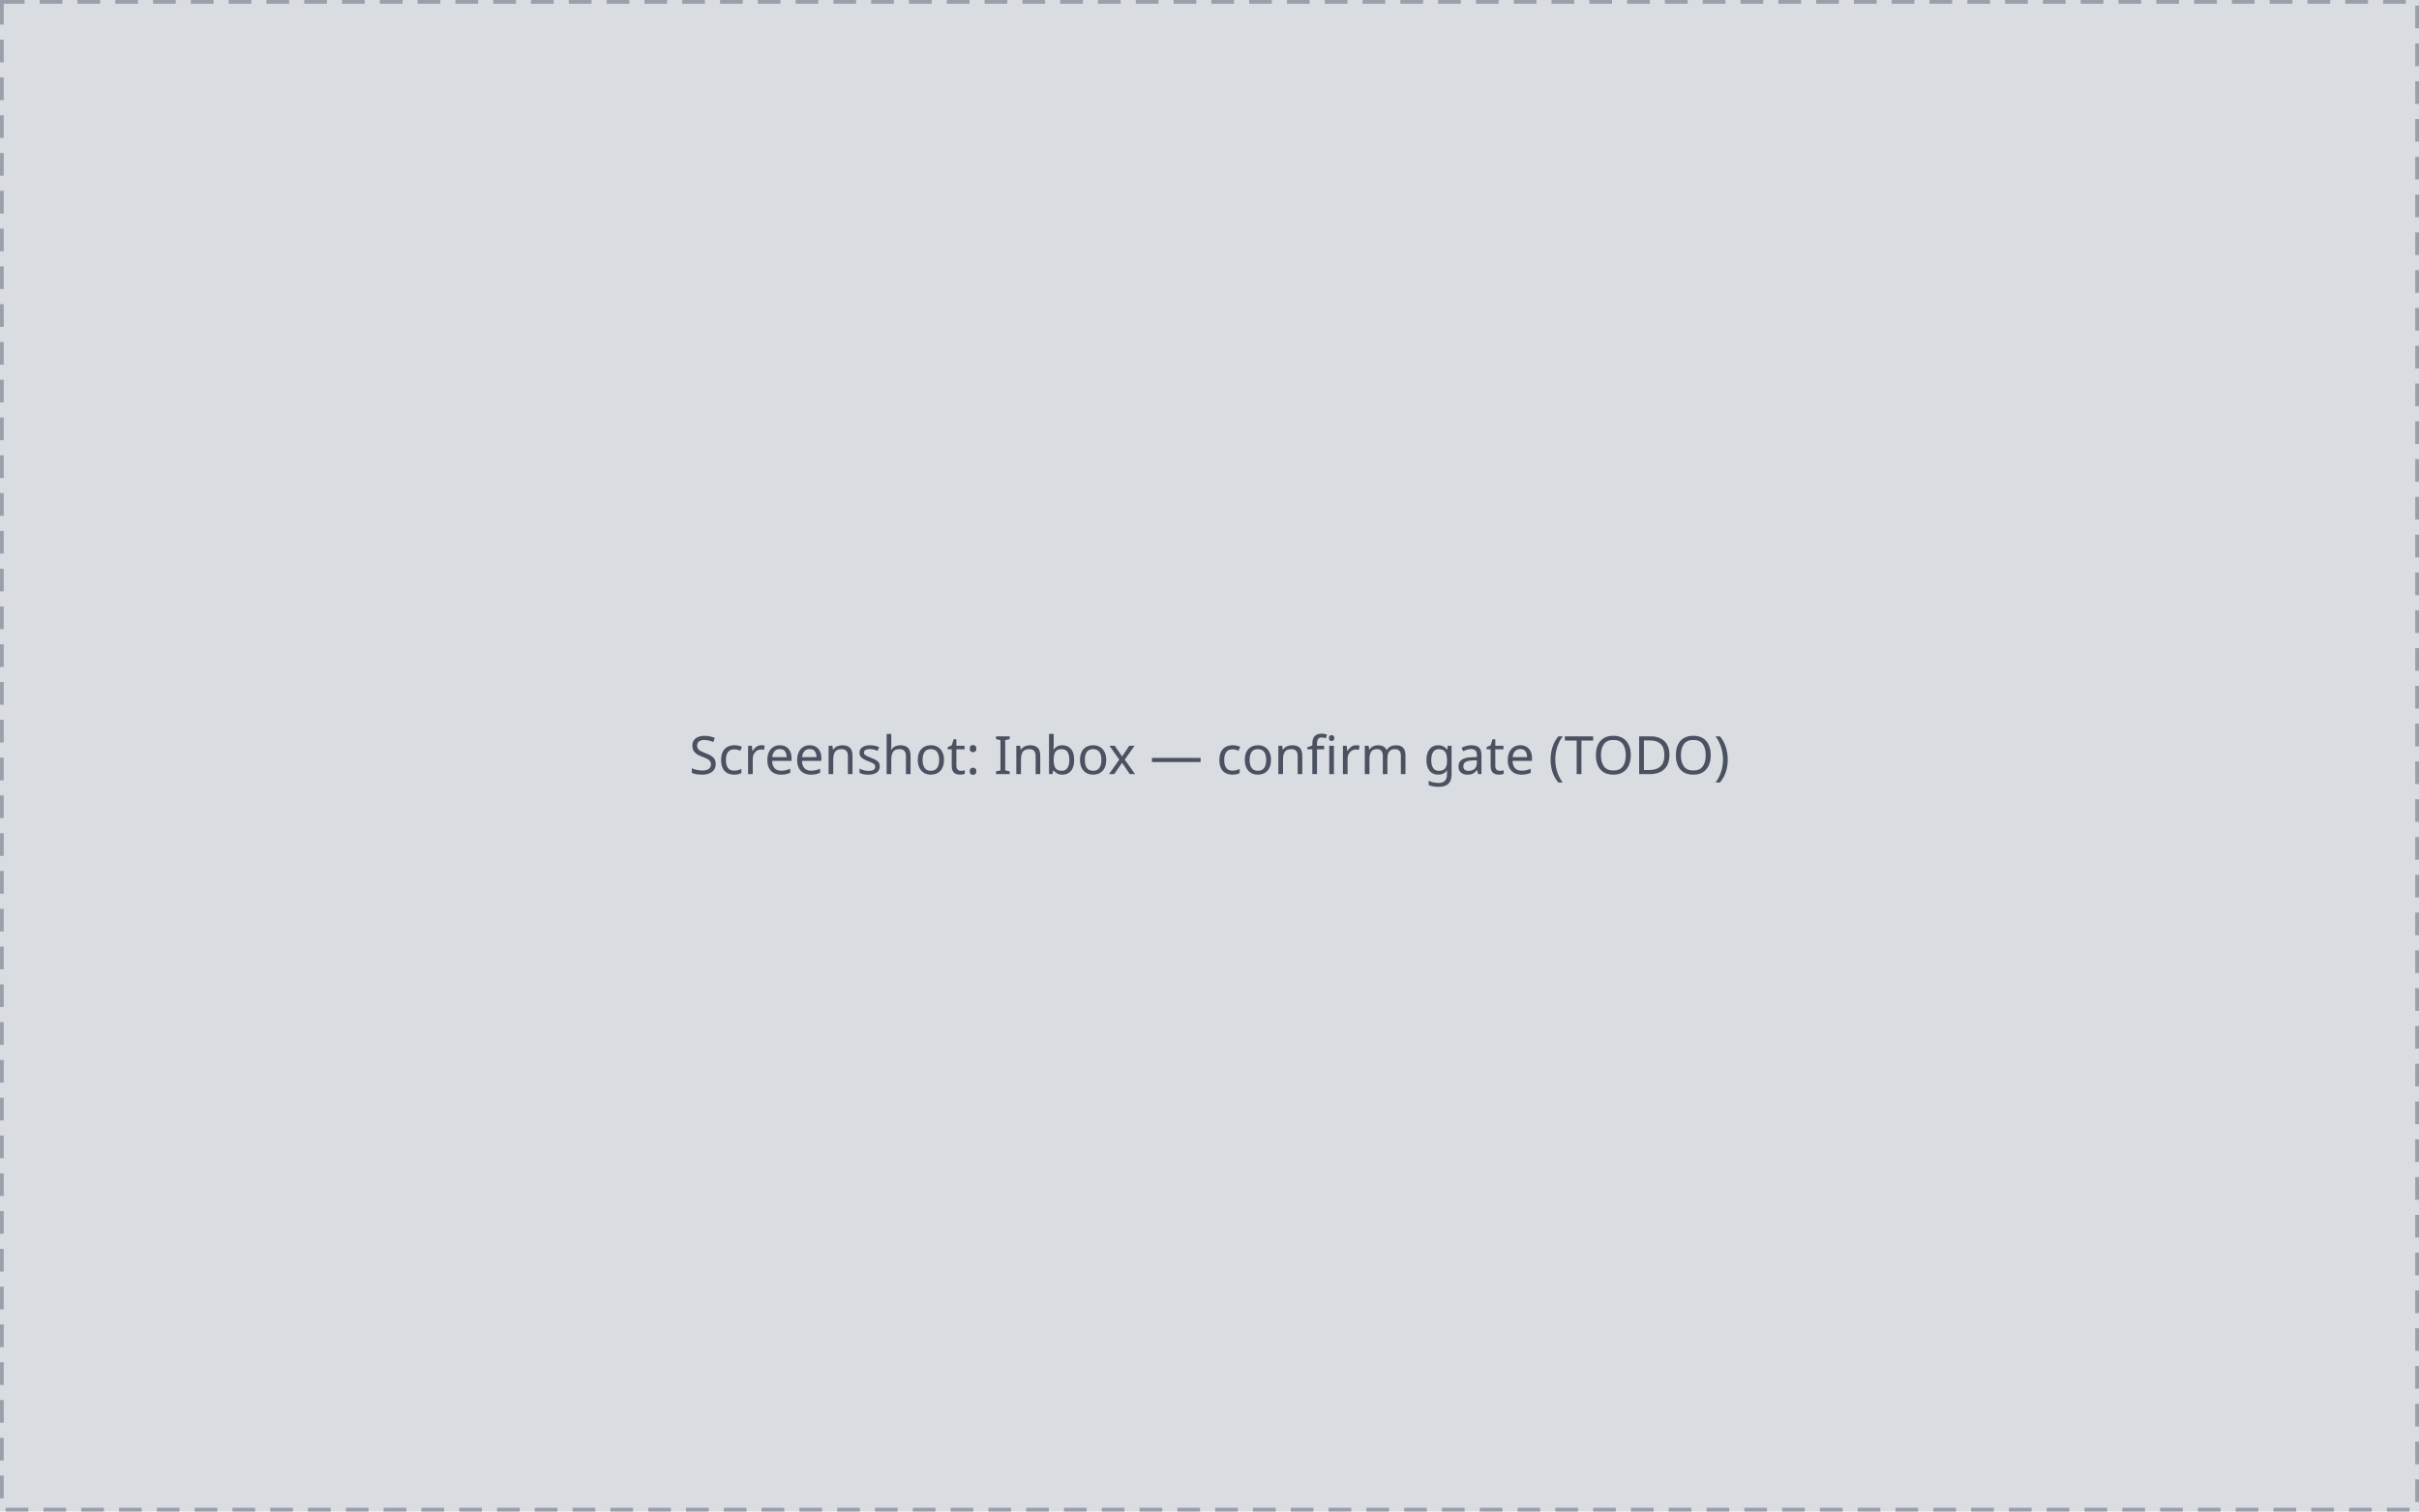
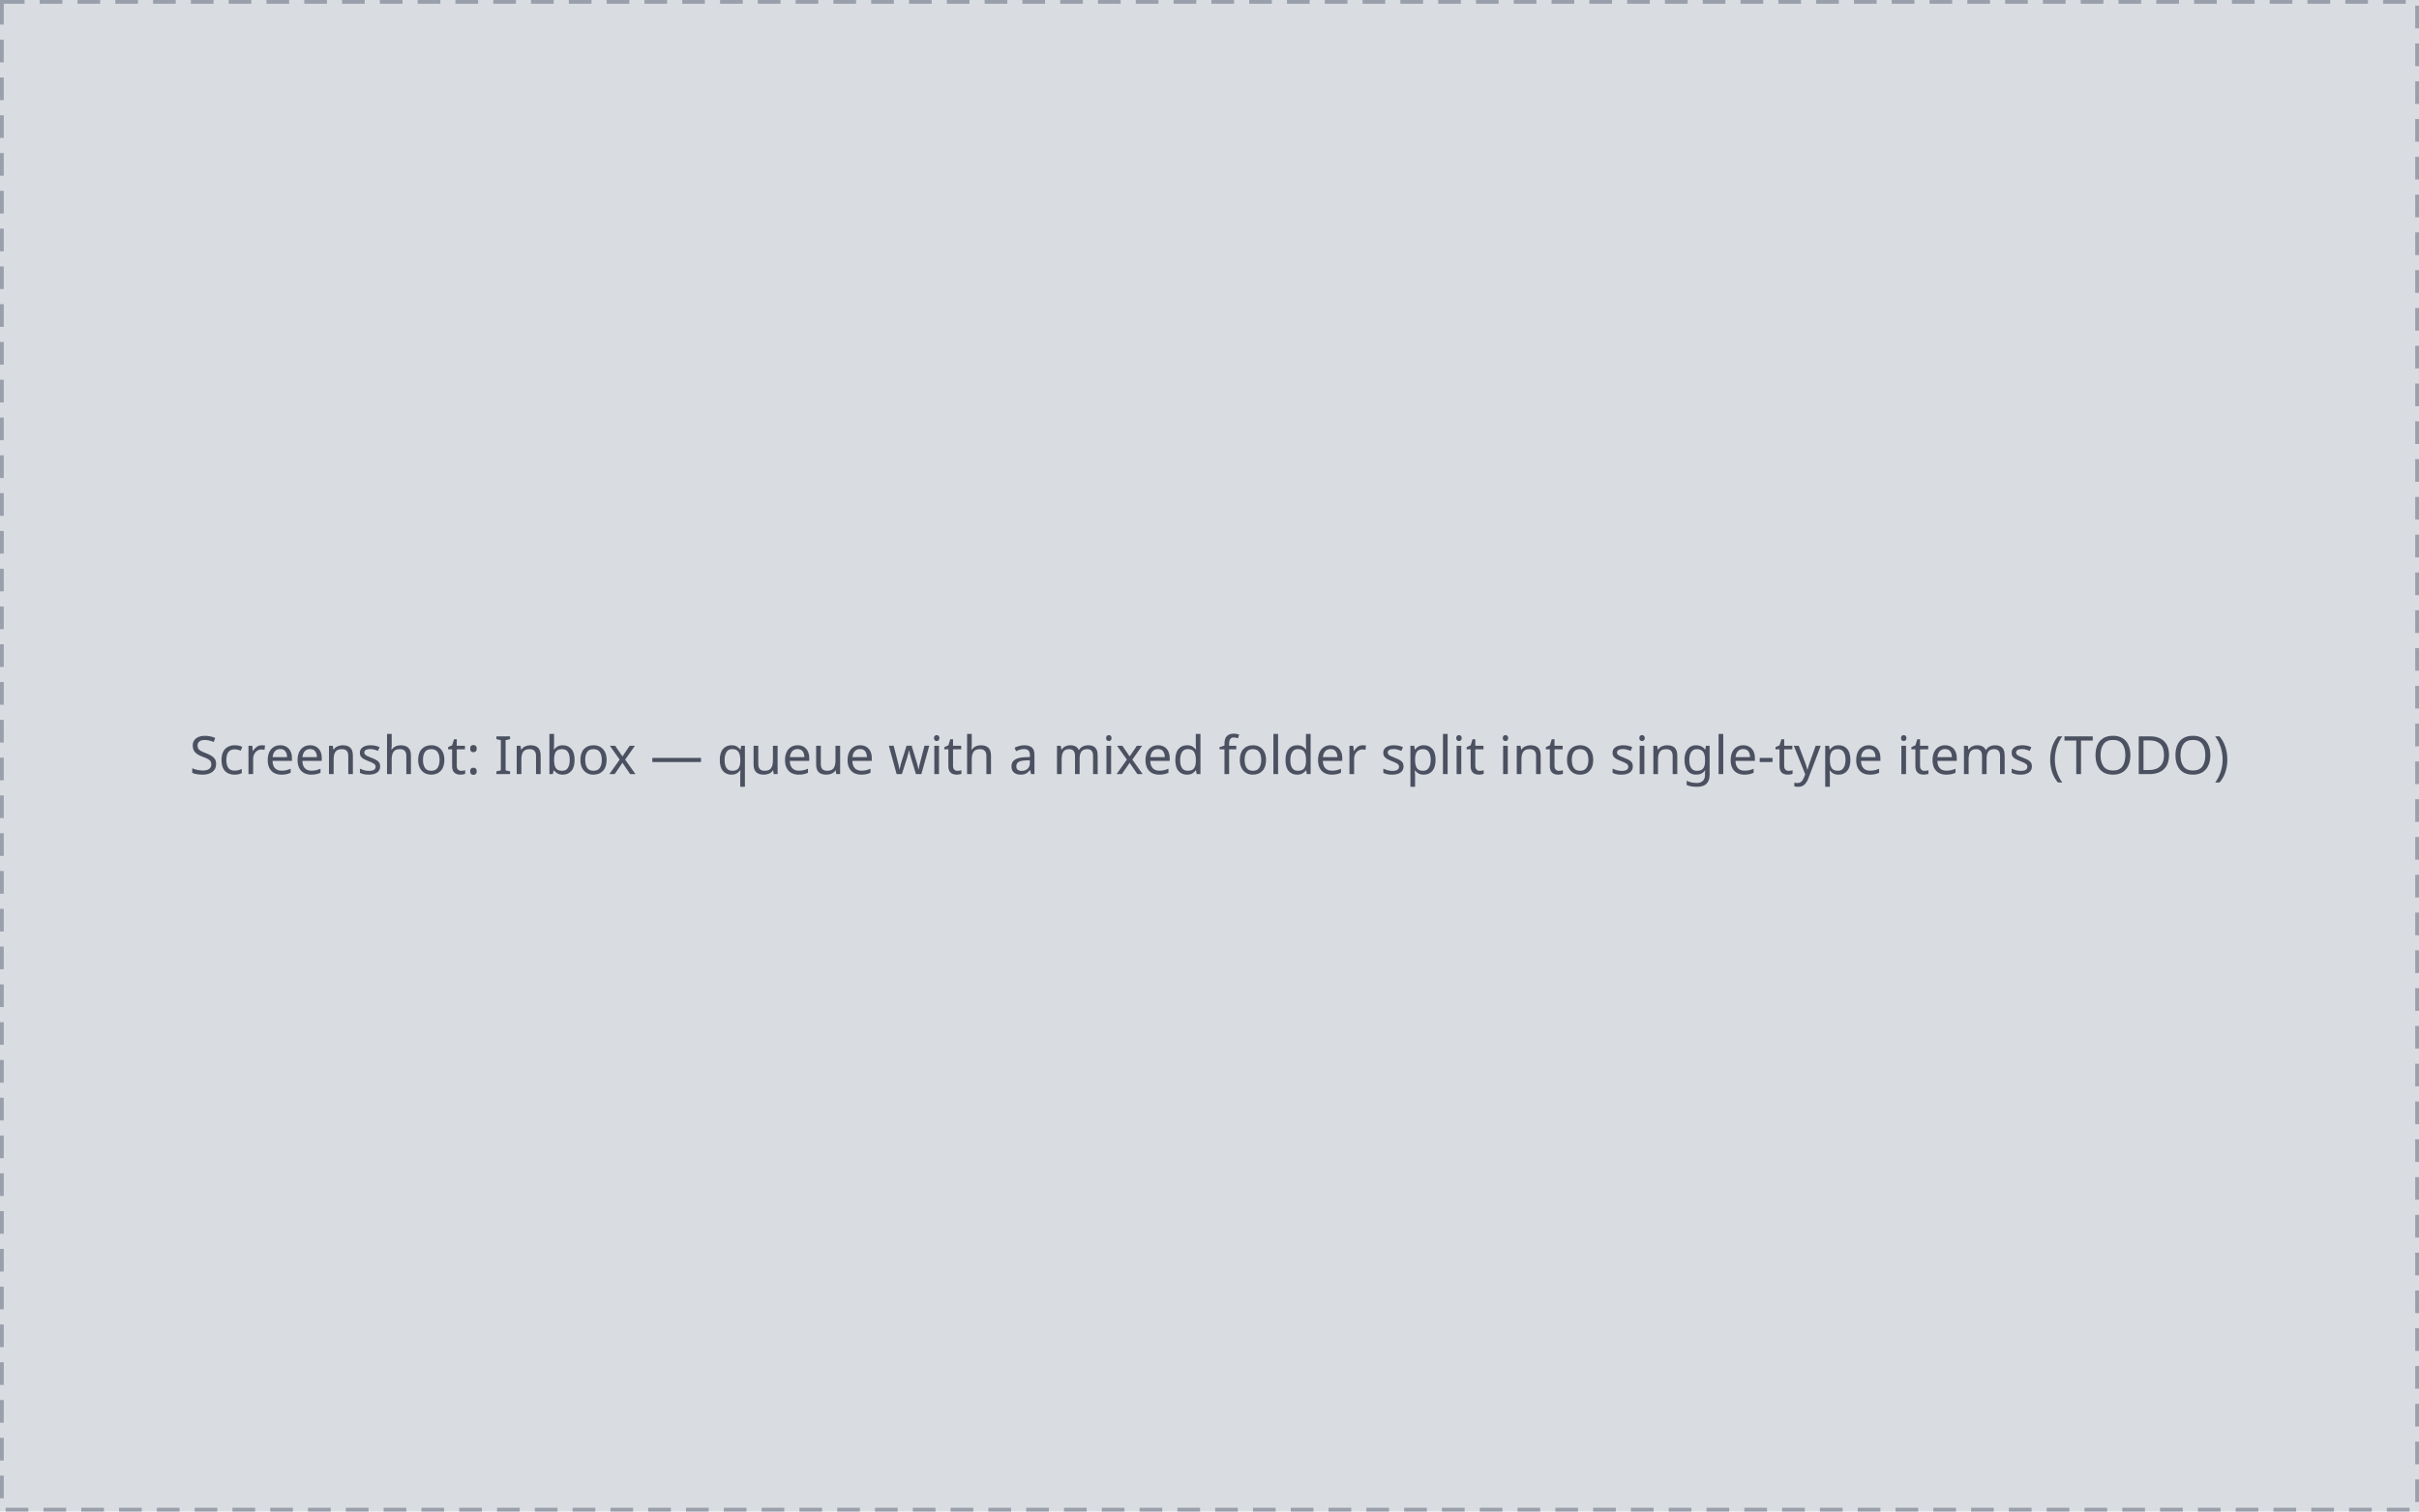
- <svg xmlns="http://www.w3.org/2000/svg" width="1280" height="800" viewBox="0 0 1280 800" role="img" aria-label="Screenshot: Inbox — confirm gate (TODO)">
+ <svg xmlns="http://www.w3.org/2000/svg" width="1280" height="800" viewBox="0 0 1280 800" role="img" aria-label="Screenshot: Inbox — queue with a mixed folder split into single-type items (TODO)">
  <rect width="1280" height="800" fill="#d9dce1" />
  <rect x="1" y="1" width="1278" height="798" fill="none" stroke="#9aa0ab" stroke-width="2" stroke-dasharray="12 8" />
-   <text x="50%" y="50%" font-family="system-ui, sans-serif" font-size="28" fill="#4b5160" text-anchor="middle" dominant-baseline="middle">Screenshot: Inbox — confirm gate (TODO)</text>
+   <text x="50%" y="50%" font-family="system-ui, sans-serif" font-size="28" fill="#4b5160" text-anchor="middle" dominant-baseline="middle">Screenshot: Inbox — queue with a mixed folder split into single-type items (TODO)</text>
</svg>
